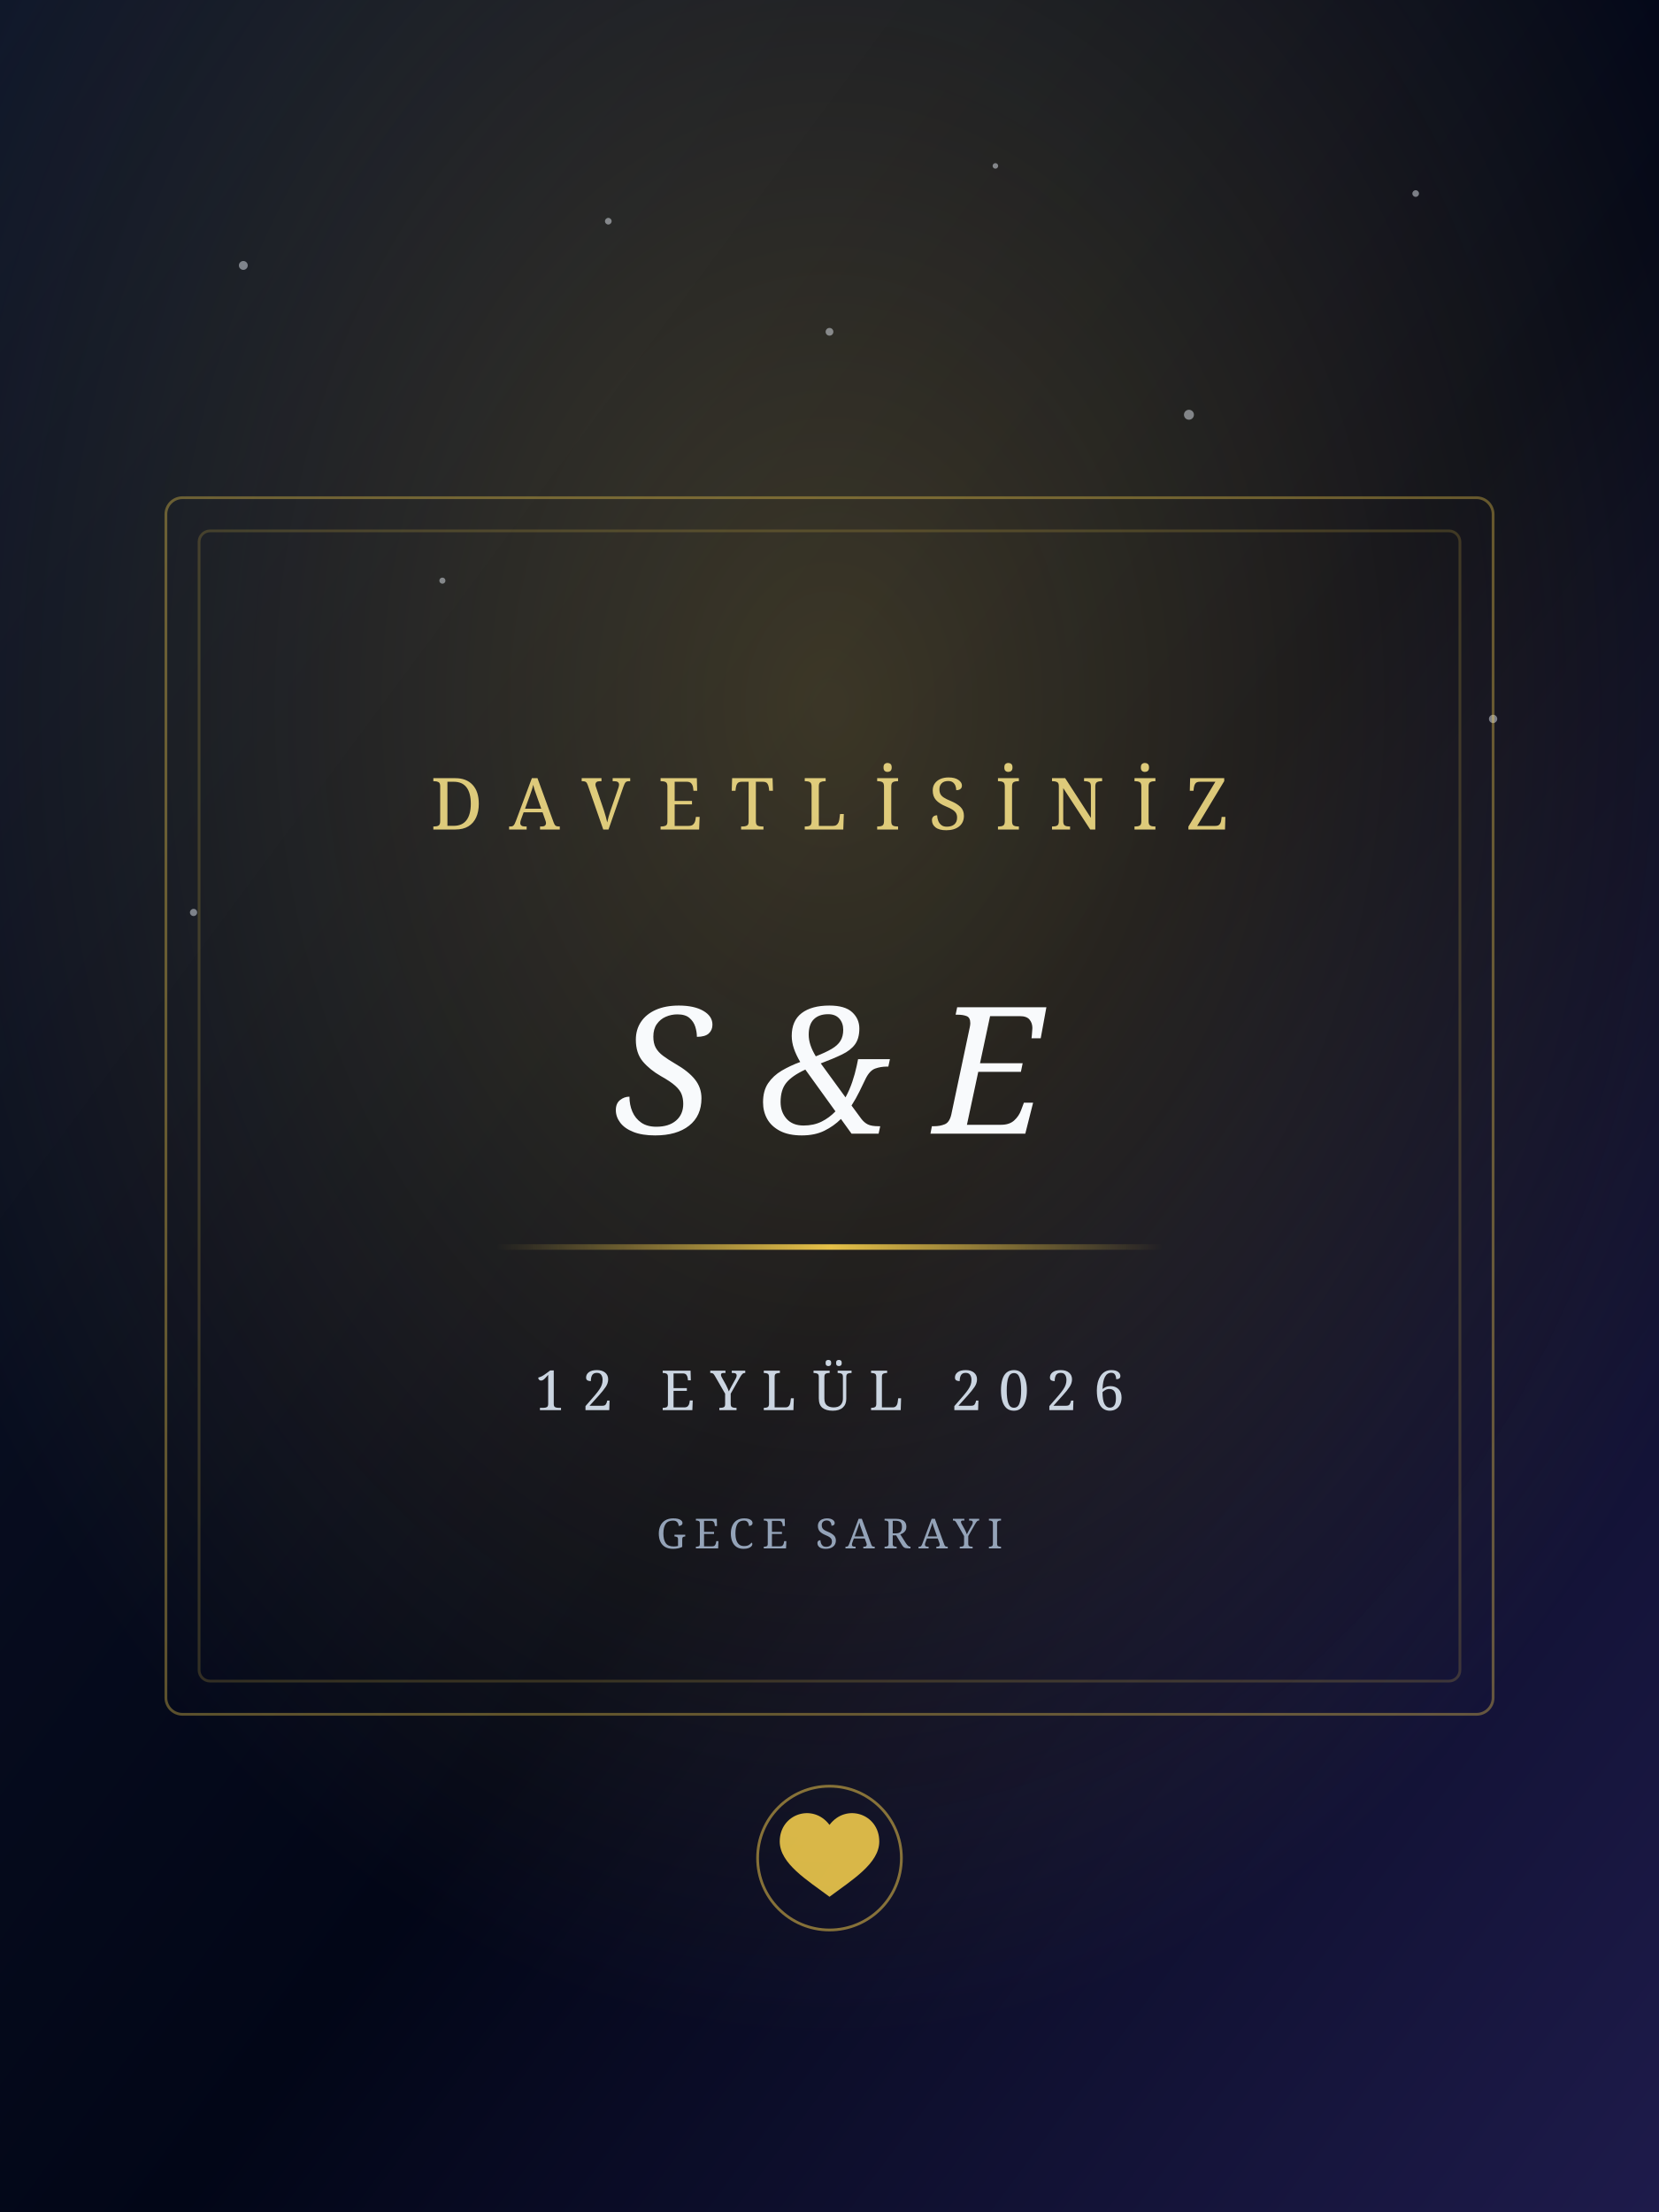
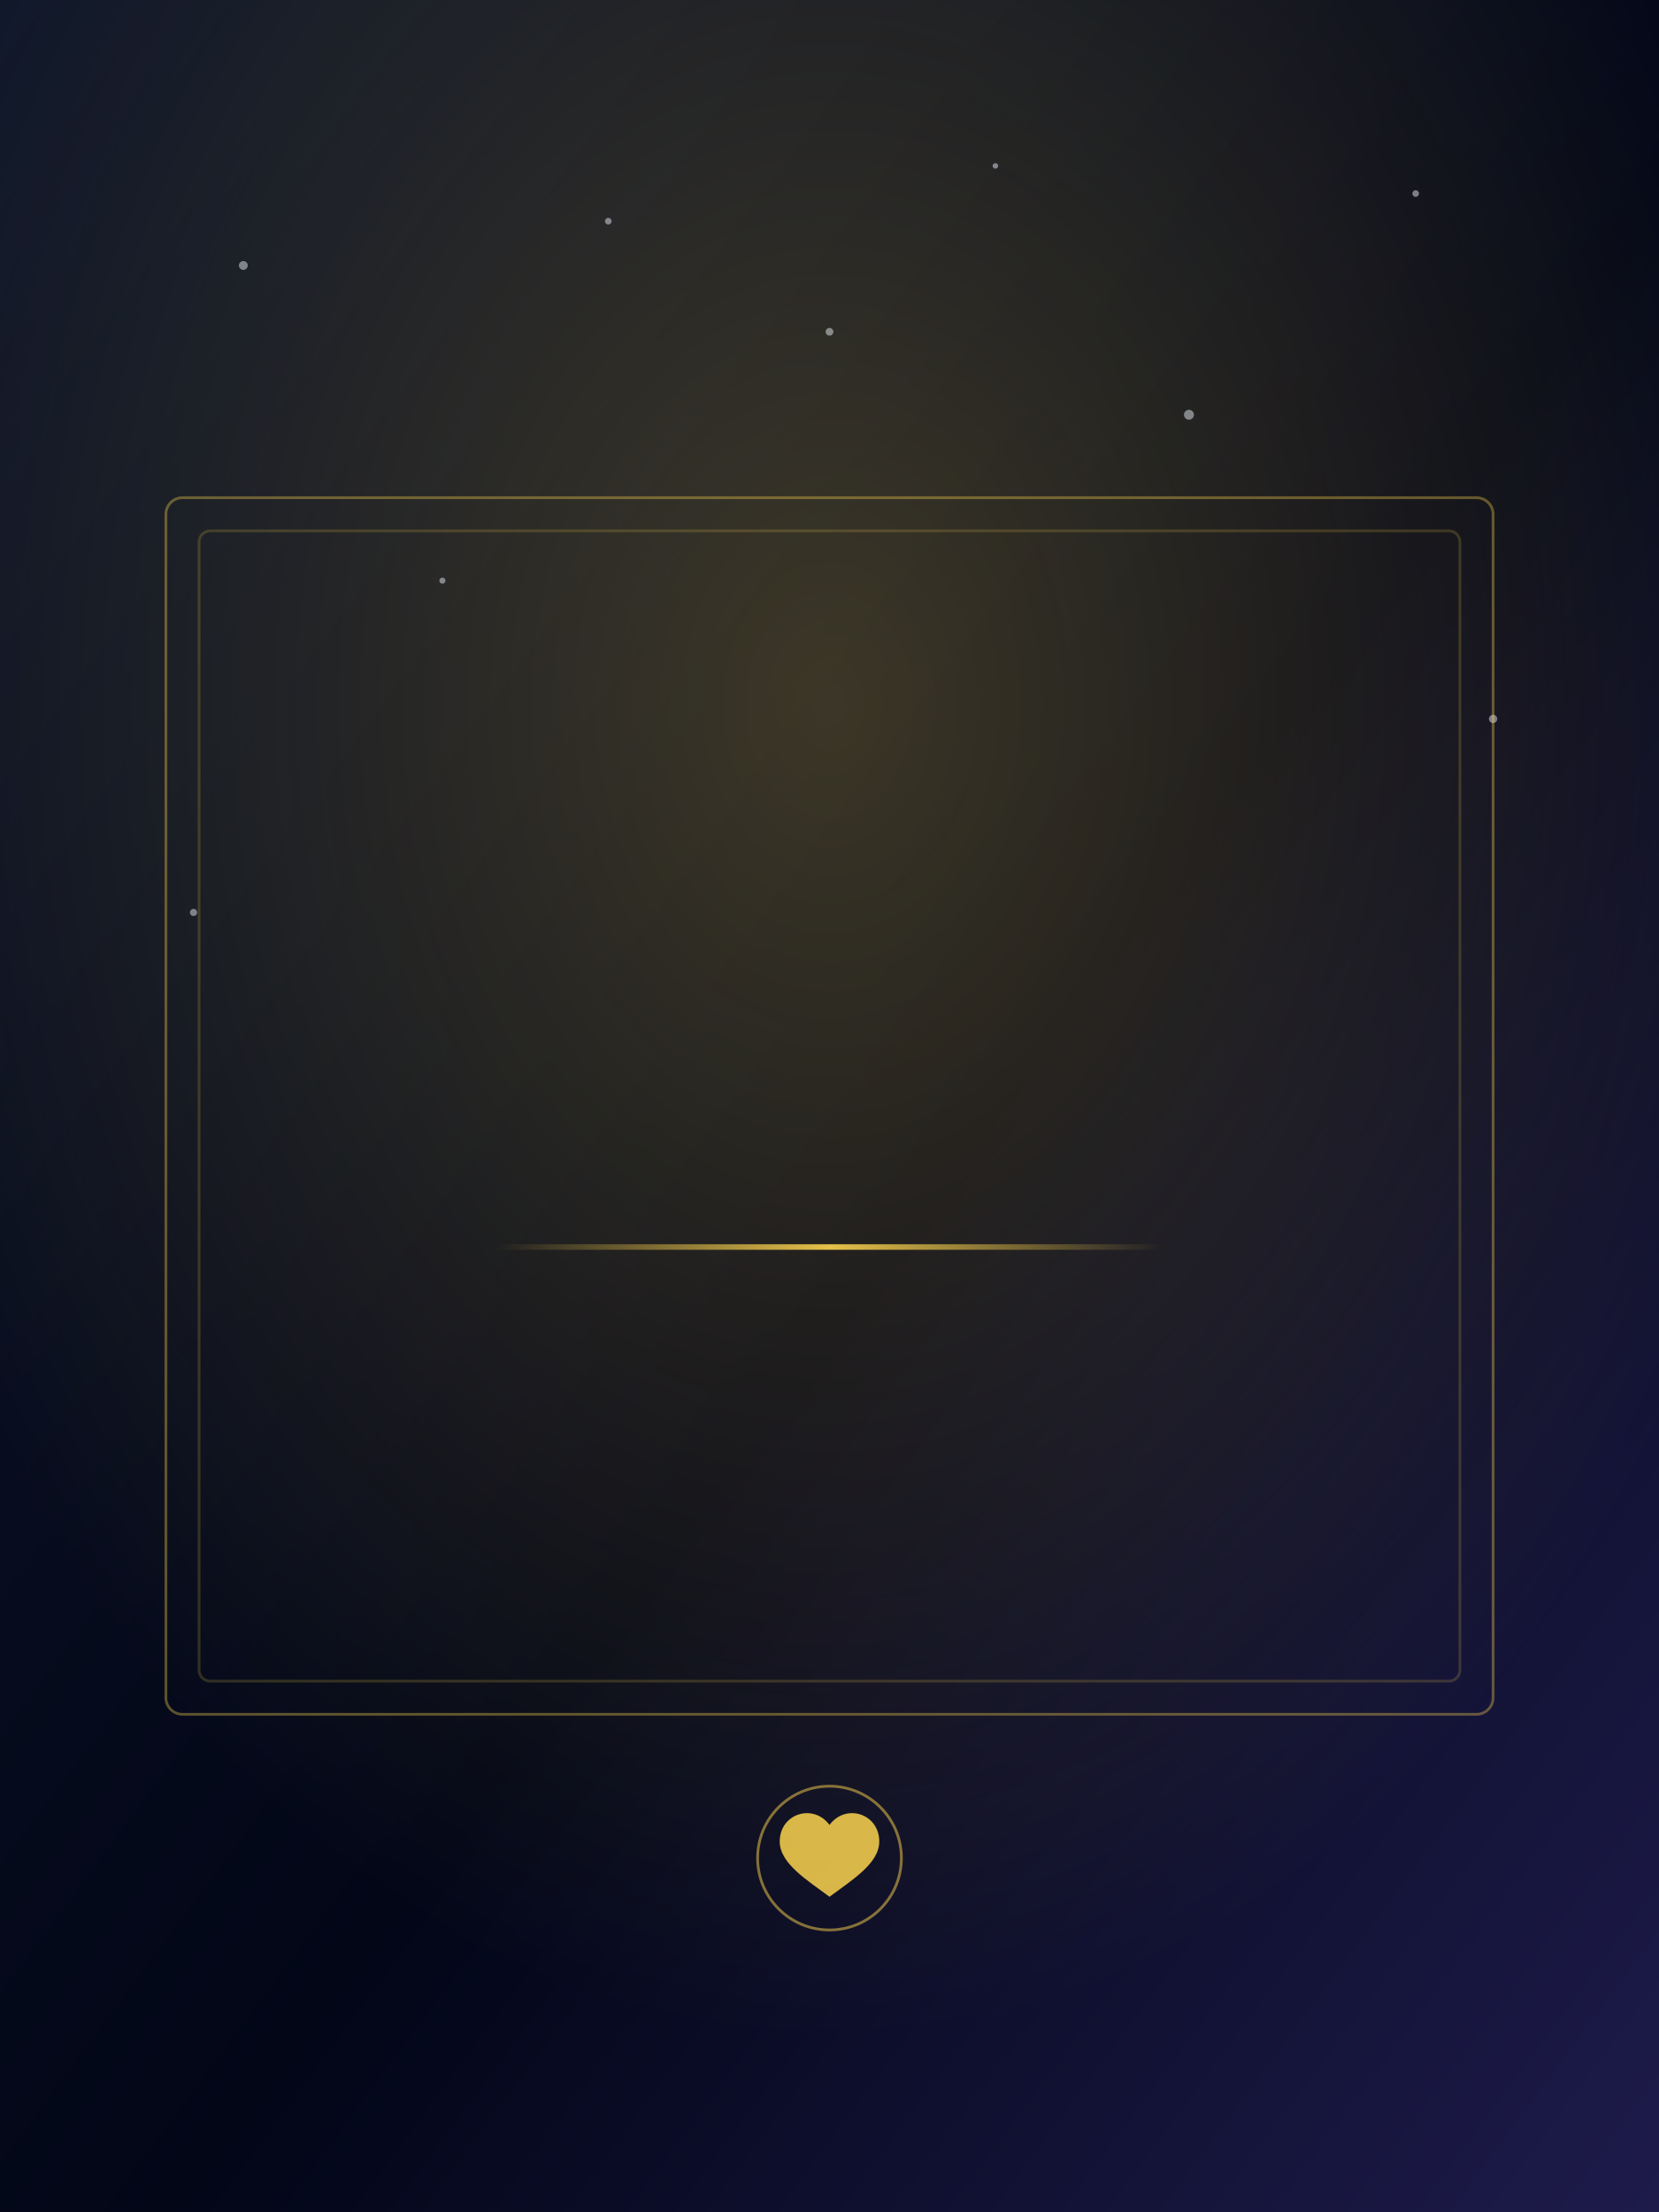
<svg xmlns="http://www.w3.org/2000/svg" width="600" height="800" viewBox="0 0 600 800">
  <defs>
    <linearGradient id="bg" x1="0" y1="0" x2="1" y2="1">
      <stop offset="0%" stop-color="#0f172a" />
      <stop offset="55%" stop-color="#020617" />
      <stop offset="100%" stop-color="#1e1b4b" />
    </linearGradient>
    <radialGradient id="glow" cx="0.5" cy="0.32" r="0.6">
      <stop offset="0%" stop-color="#fcd34d" stop-opacity="0.22" />
      <stop offset="100%" stop-color="#fcd34d" stop-opacity="0" />
    </radialGradient>
    <linearGradient id="line" x1="0" y1="0" x2="1" y2="0">
      <stop offset="0%" stop-color="#fcd34d" stop-opacity="0" />
      <stop offset="50%" stop-color="#fcd34d" stop-opacity="0.9" />
      <stop offset="100%" stop-color="#fcd34d" stop-opacity="0" />
    </linearGradient>
  </defs>
  <rect width="600" height="800" fill="url(#bg)" />
  <rect width="600" height="800" fill="url(#glow)" />
  <g fill="#e2e8f0" opacity="0.5">
    <circle cx="88" cy="96" r="1.6" />
    <circle cx="512" cy="70" r="1.2" />
    <circle cx="430" cy="150" r="1.8" />
    <circle cx="160" cy="210" r="1.1" />
    <circle cx="540" cy="260" r="1.5" />
    <circle cx="70" cy="330" r="1.3" />
    <circle cx="300" cy="120" r="1.4" />
    <circle cx="360" cy="60" r="1" />
    <circle cx="220" cy="80" r="1.2" />
  </g>
  <rect x="60" y="180" width="480" height="440" rx="6" fill="none" stroke="#fcd34d" stroke-opacity="0.35" />
  <rect x="72" y="192" width="456" height="416" rx="4" fill="none" stroke="#fcd34d" stroke-opacity="0.18" />
-   <text x="300" y="300" text-anchor="middle" font-family="Georgia, serif" font-size="26" letter-spacing="10" fill="#fde68a" opacity="0.85">DAVETLİSİNİZ</text>
-   <text x="300" y="410" text-anchor="middle" font-family="Georgia, serif" font-style="italic" font-size="64" fill="#f8fafc">S &amp; E</text>
  <rect x="180" y="450" width="240" height="2" fill="url(#line)" />
-   <text x="300" y="510" text-anchor="middle" font-family="Georgia, serif" font-size="20" letter-spacing="6" fill="#cbd5e1">12 EYLÜL 2026</text>
-   <text x="300" y="560" text-anchor="middle" font-family="Georgia, serif" font-size="15" letter-spacing="3" fill="#94a3b8">GECE SARAYI</text>
  <circle cx="300" cy="672" r="26" fill="none" stroke="#fcd34d" stroke-opacity="0.5" />
  <path d="M300 660 c-6 -8 -18 -4 -18 6 c0 8 10 14 18 20 c8 -6 18 -12 18 -20 c0 -10 -12 -14 -18 -6 z" fill="#fcd34d" opacity="0.85" />
</svg>
